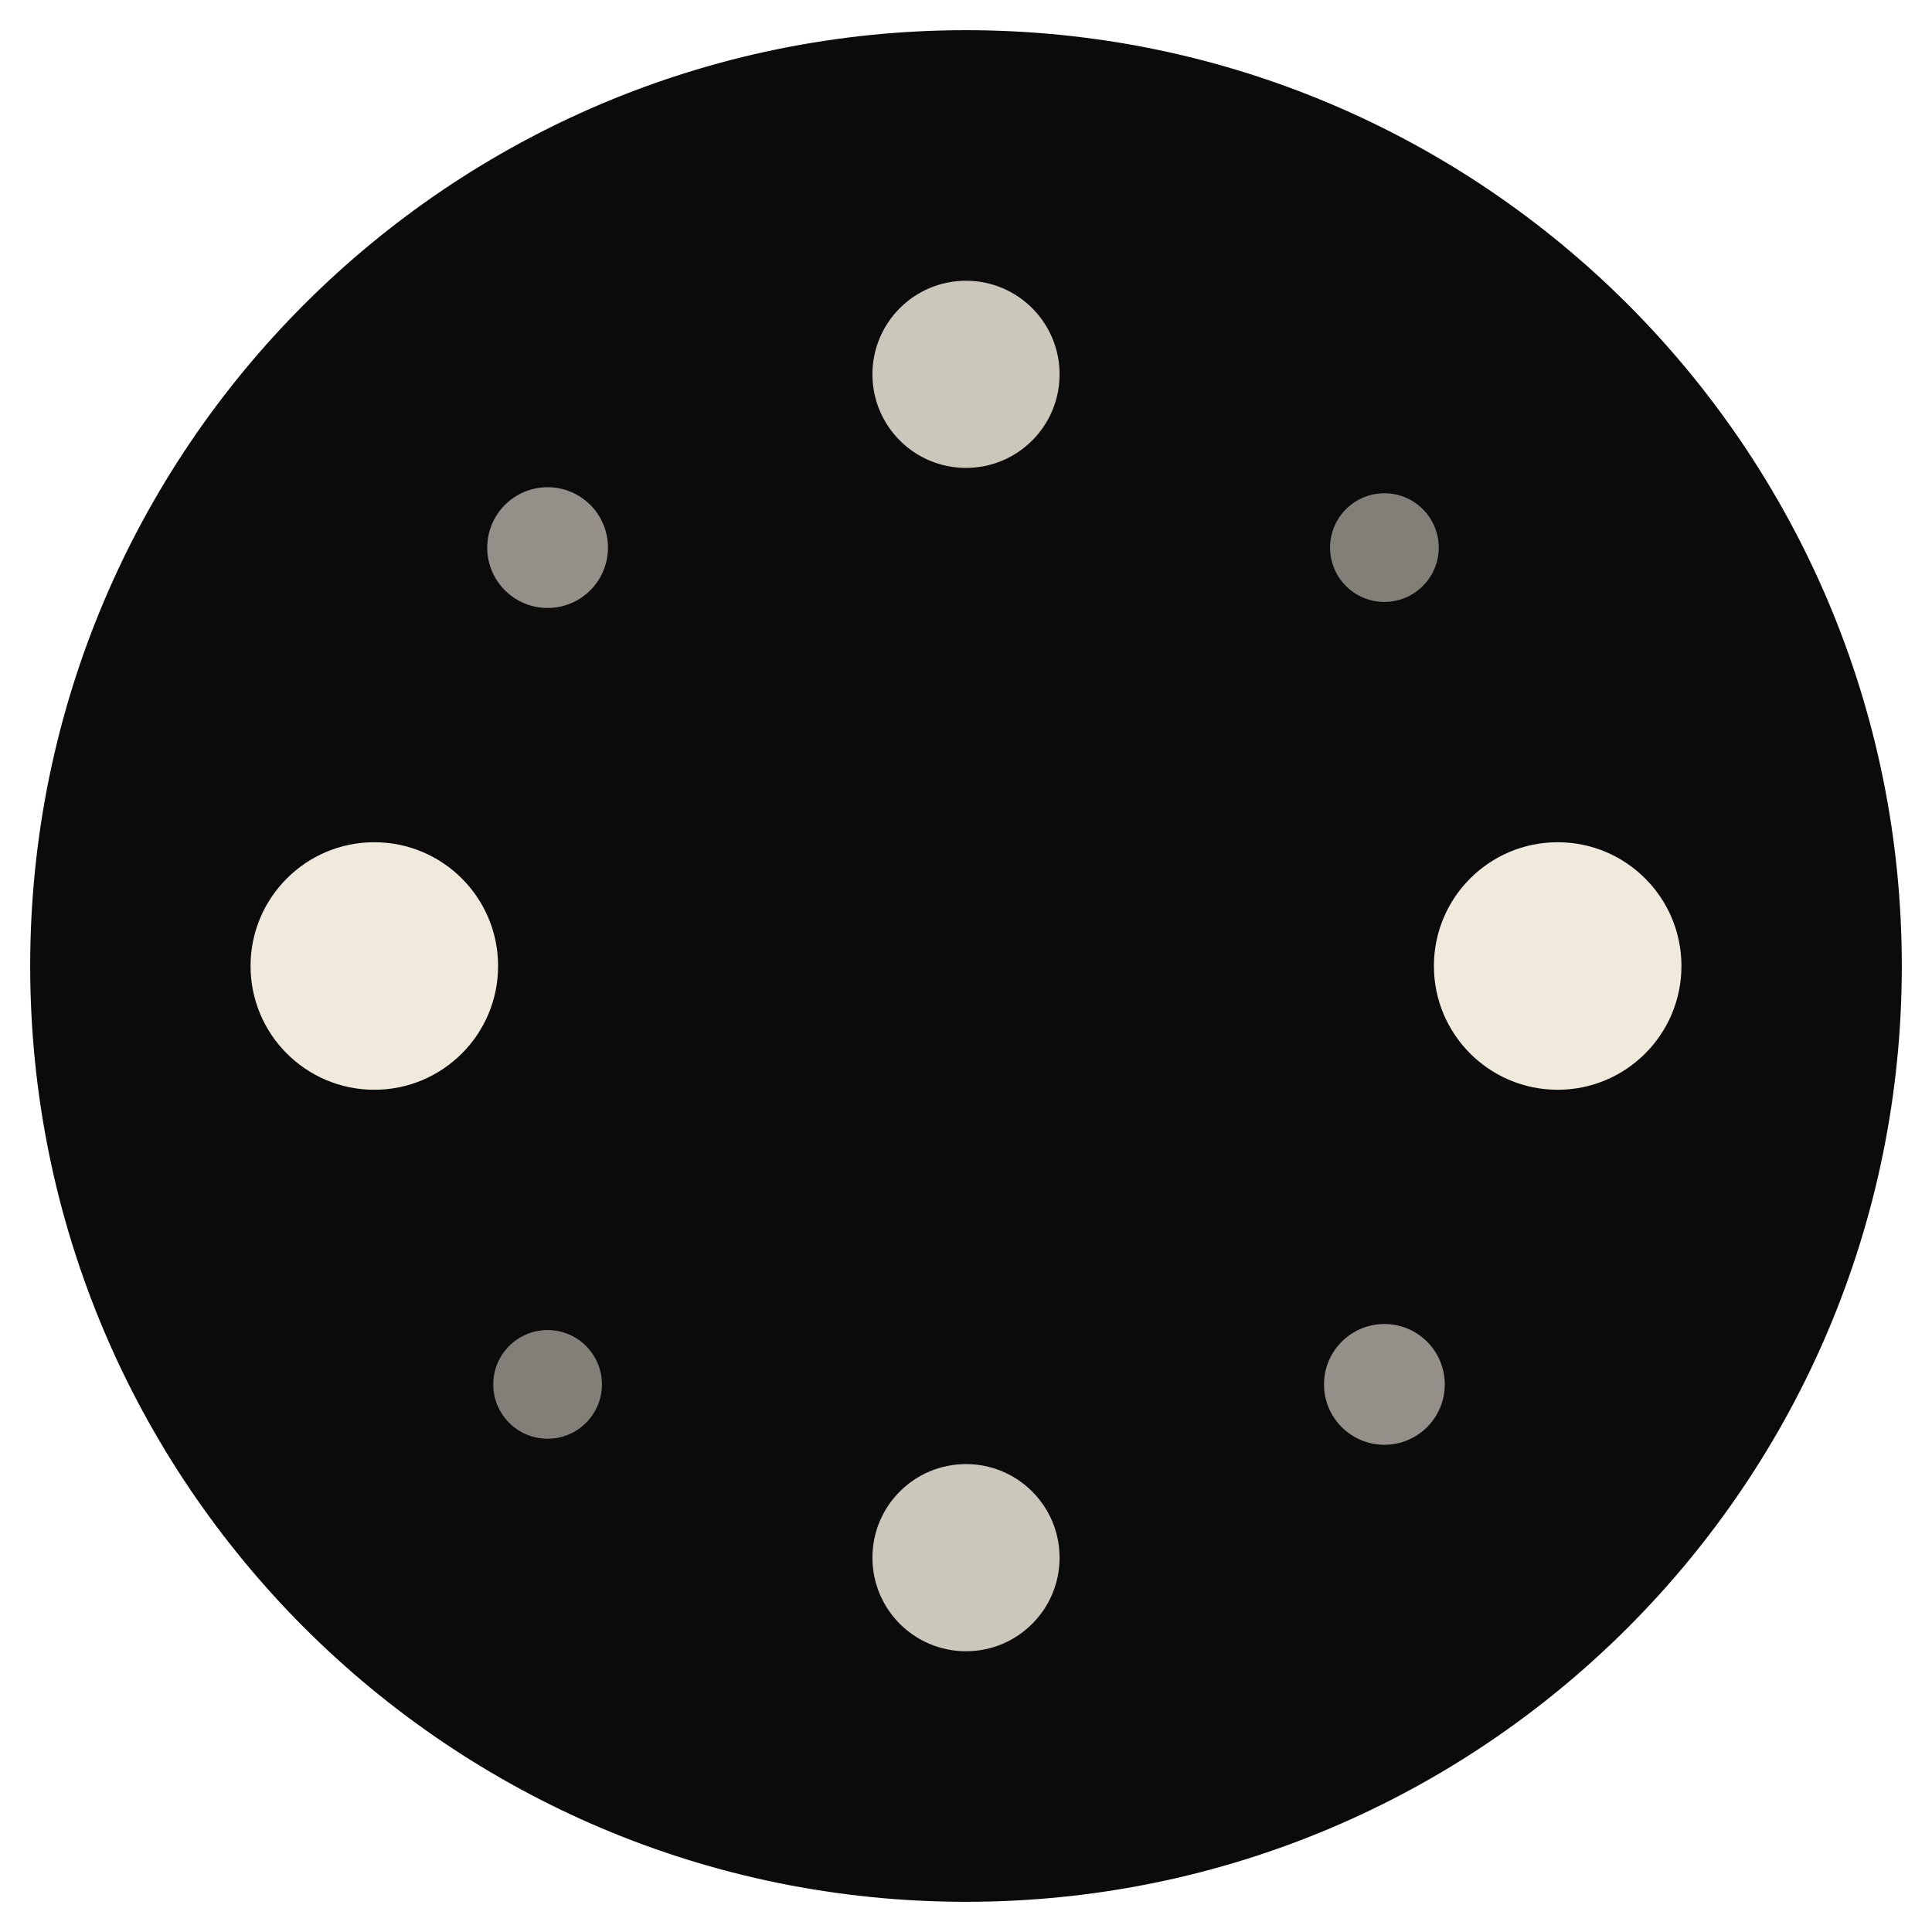
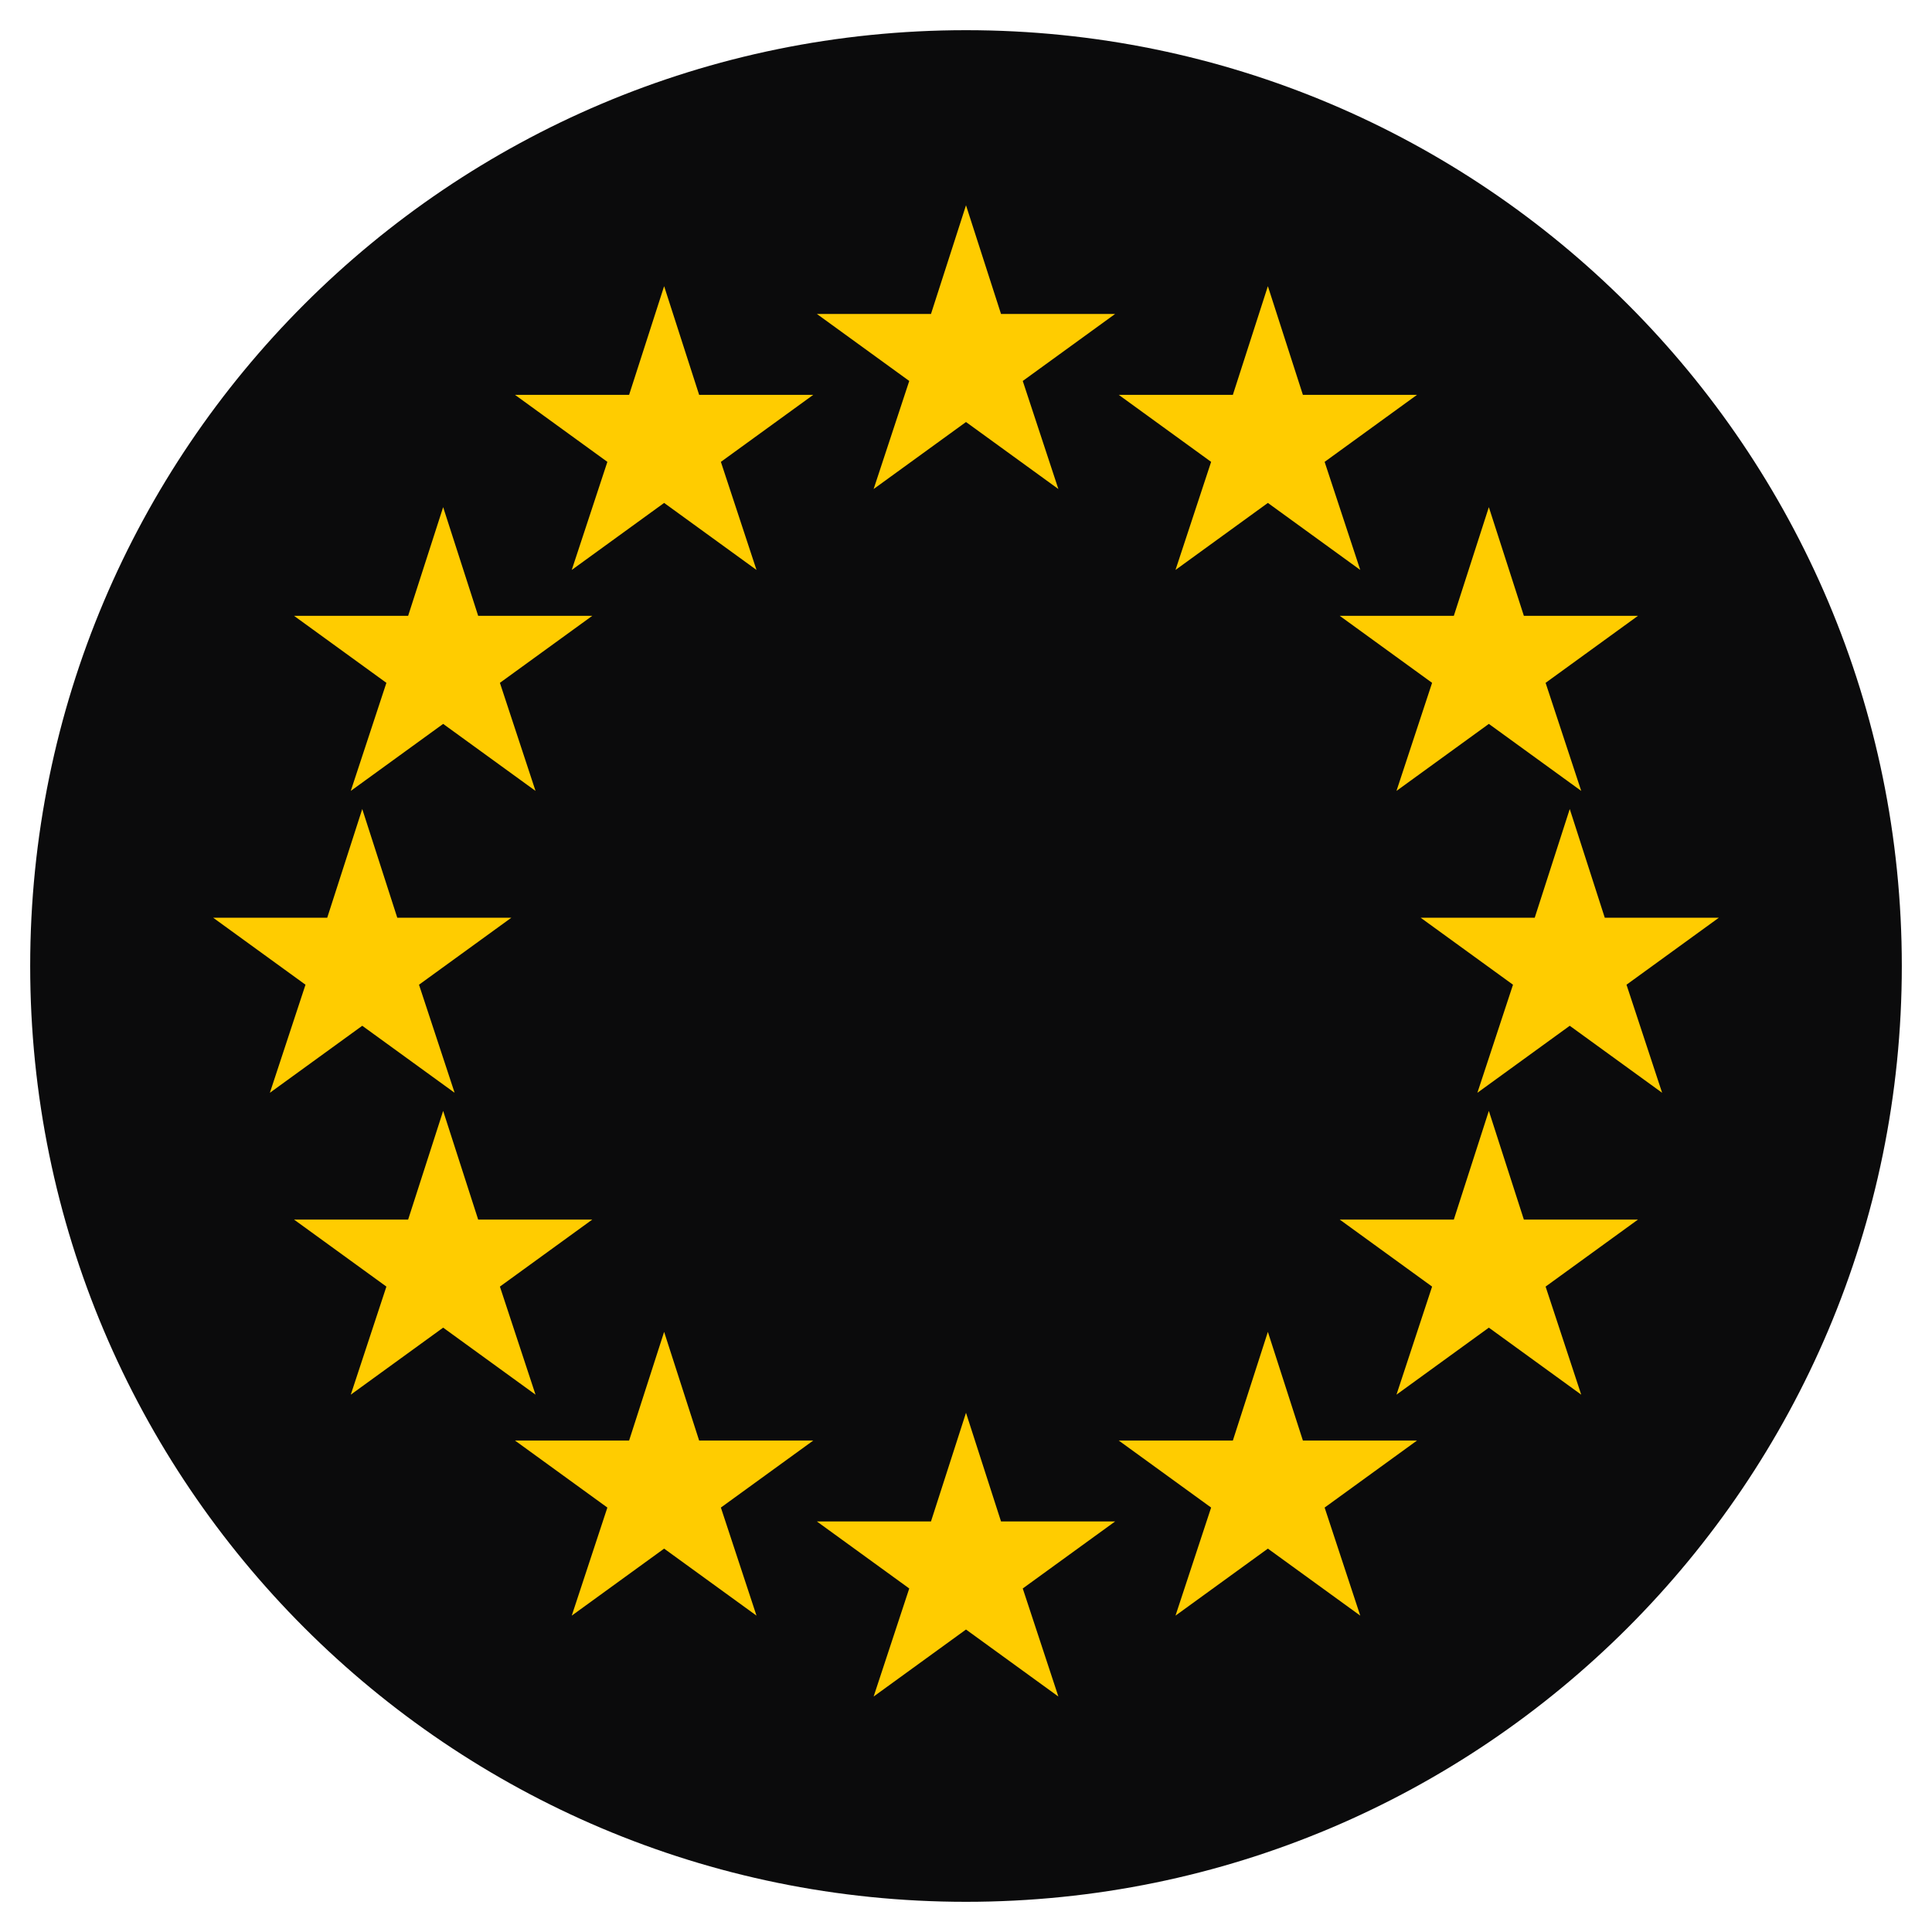
<svg xmlns="http://www.w3.org/2000/svg" viewBox="0 0 32 32">
  <circle cx="16" cy="16" r="15.5" fill="#0B0B0C" />
-   <circle cx="25.80" cy="16.00" r="2.05" fill="#F0EADC" opacity="1" />
-   <circle cx="22.93" cy="22.93" r="1.0" fill="#F0EADC" opacity="0.6" />
-   <circle cx="16.00" cy="25.80" r="1.55" fill="#F0EADC" opacity="0.84" />
-   <circle cx="9.07" cy="22.93" r="0.9" fill="#F0EADC" opacity="0.52" />
-   <circle cx="6.20" cy="16.00" r="2.05" fill="#F0EADC" opacity="1" />
-   <circle cx="9.07" cy="9.07" r="1.0" fill="#F0EADC" opacity="0.6" />
-   <circle cx="16.00" cy="6.20" r="1.55" fill="#F0EADC" opacity="0.84" />
-   <circle cx="22.93" cy="9.07" r="0.9" fill="#F0EADC" opacity="0.52" />
+   <polygon points="16.00,3.40 16.58,5.20 18.47,5.20 16.94,6.31 17.53,8.10 16.00,6.99 14.47,8.10 15.06,6.31 13.53,5.20 15.42,5.20" fill="#FFCC00" />
+   <polygon points="21.00,4.74 21.58,6.54 23.47,6.54 21.94,7.65 22.53,9.44 21.00,8.33 19.47,9.44 20.06,7.65 18.53,6.54 20.42,6.54" fill="#FFCC00" />
+   <polygon points="24.66,8.40 25.24,10.20 27.13,10.20 25.60,11.31 26.19,13.10 24.66,11.99 23.13,13.10 23.72,11.31 22.19,10.20 24.08,10.20" fill="#FFCC00" />
+   <polygon points="26.00,13.40 26.58,15.20 28.47,15.20 26.94,16.31 27.53,18.10 26.00,16.99 24.47,18.10 25.06,16.31 23.53,15.20 25.42,15.20" fill="#FFCC00" />
+   <polygon points="24.66,18.40 25.24,20.20 27.13,20.20 25.60,21.31 26.19,23.10 24.66,21.99 23.13,23.10 23.72,21.31 22.19,20.20 24.08,20.20" fill="#FFCC00" />
+   <polygon points="21.00,22.06 21.58,23.86 23.47,23.86 21.94,24.97 22.53,26.76 21.00,25.65 19.47,26.76 20.06,24.97 18.53,23.86 20.42,23.86" fill="#FFCC00" />
+   <polygon points="16.00,23.40 16.58,25.20 18.47,25.20 16.94,26.31 17.53,28.10 16.00,26.99 14.47,28.10 15.06,26.31 13.53,25.20 15.42,25.20" fill="#FFCC00" />
+   <polygon points="11.00,22.06 11.58,23.86 13.47,23.86 11.94,24.97 12.53,26.76 11.00,25.65 9.47,26.76 10.06,24.97 8.53,23.86 10.42,23.86" fill="#FFCC00" />
+   <polygon points="7.34,18.40 7.92,20.20 9.81,20.20 8.28,21.31 8.87,23.10 7.34,21.99 5.81,23.10 6.40,21.31 4.87,20.20 6.76,20.20" fill="#FFCC00" />
+   <polygon points="6.00,13.40 6.58,15.20 8.47,15.20 6.94,16.31 7.53,18.10 6.00,16.99 4.47,18.10 5.06,16.31 3.53,15.20 5.42,15.20" fill="#FFCC00" />
+   <polygon points="7.34,8.40 7.92,10.20 9.81,10.20 8.28,11.31 8.87,13.10 7.34,11.99 5.81,13.10 6.40,11.31 4.87,10.20 6.76,10.20" fill="#FFCC00" />
+   <polygon points="11.00,4.74 11.58,6.54 13.47,6.54 11.94,7.65 12.53,9.44 11.00,8.33 9.47,9.44 10.06,7.65 8.53,6.54 10.42,6.54" fill="#FFCC00" />
</svg>
